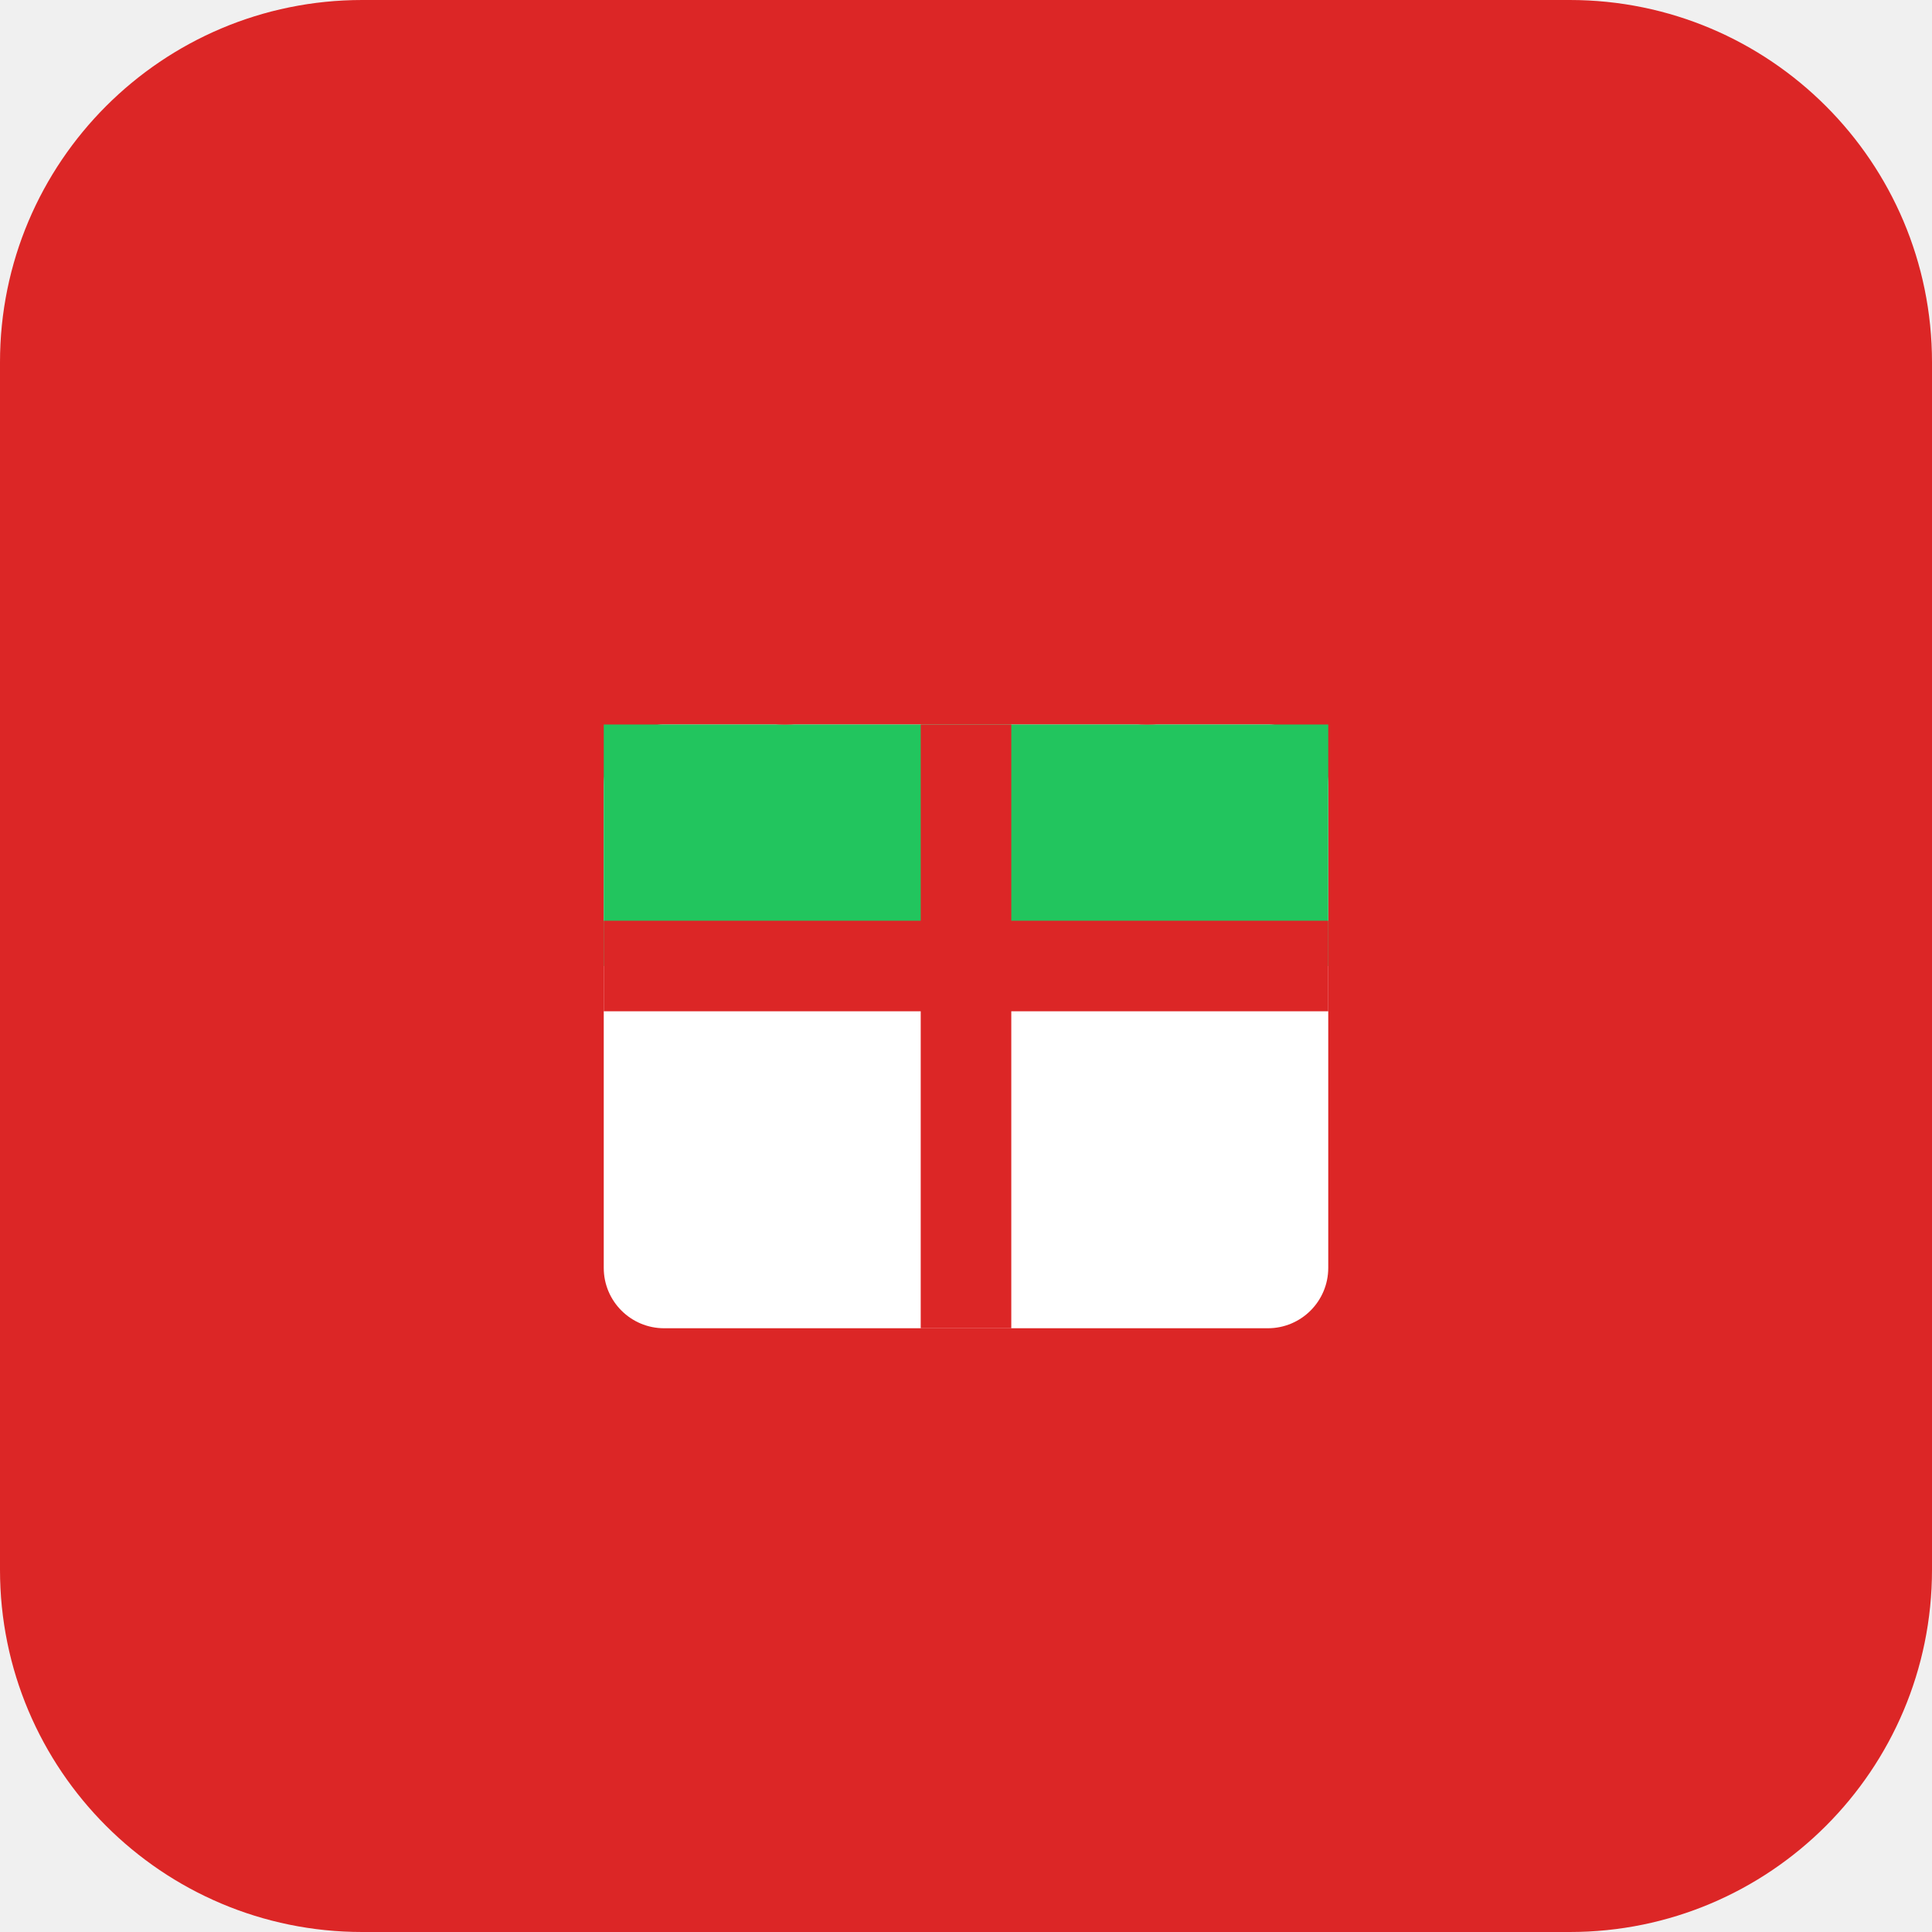
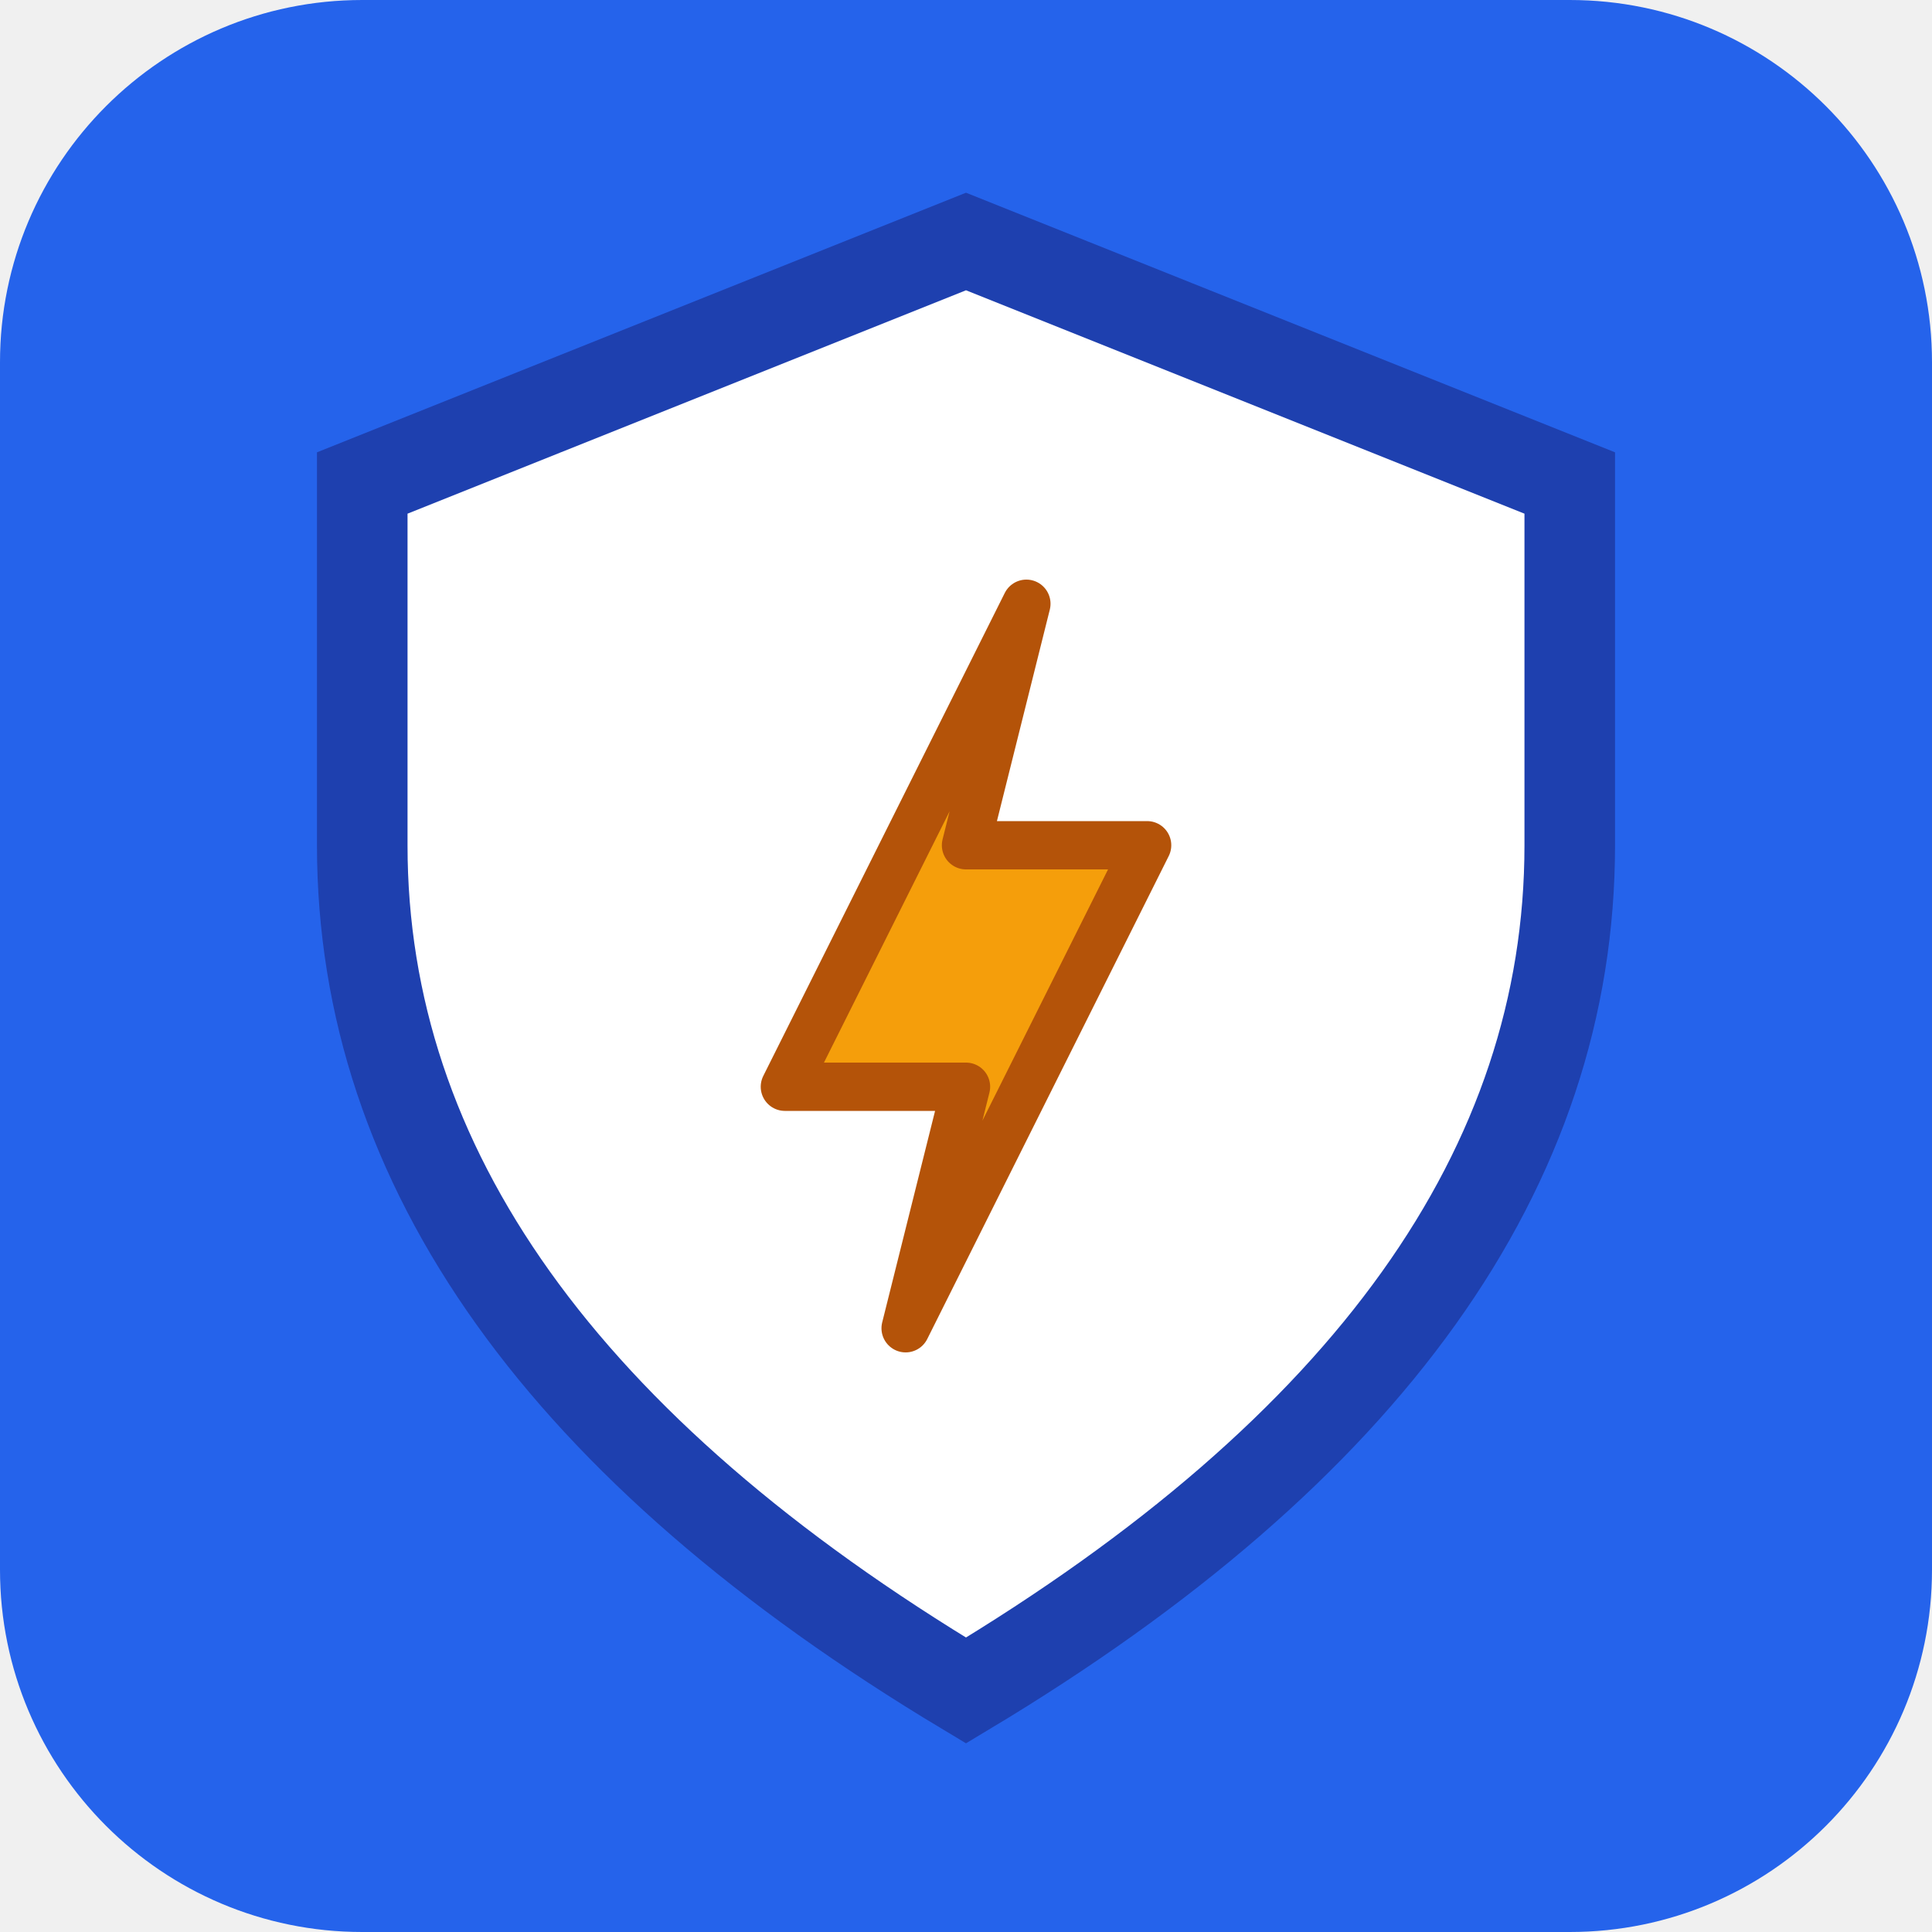
<svg xmlns="http://www.w3.org/2000/svg" width="32" height="32" viewBox="0 0 32 32" fill="none">
-   <rect width="32" height="32" rx="6" fill="#DC2626" />
-   <rect x="10" y="12" width="12" height="10" rx="1" fill="#FFFFFF" />
-   <rect x="10" y="12" width="12" height="4" fill="#22C55E" />
-   <line x1="16" y1="12" x2="16" y2="22" stroke="#DC2626" stroke-width="1.5" />
-   <line x1="10" y1="16" x2="22" y2="16" stroke="#DC2626" stroke-width="1.5" />
-   <circle cx="13" cy="10" r="2" fill="#DC2626" />
-   <circle cx="19" cy="10" r="2" fill="#DC2626" />
-   <path d="M11 10 Q16 8 21 10" stroke="#DC2626" stroke-width="1.5" fill="none" />
+   <rect width="32" height="32" rx="6" fill="#2563EB" />
+   <path d="M16 4 L26 8 L26 14 Q26 22 16 28 Q6 22 6 14 L6 8 Z" fill="#FFFFFF" stroke="#1E40AF" stroke-width="1.5" />
+   <path d="M17 10 L13 18 L16 18 L15 22 L19 14 L16 14 Z" fill="#F59E0B" stroke="#B45309" stroke-width="0.8" stroke-linejoin="round" />
</svg>
